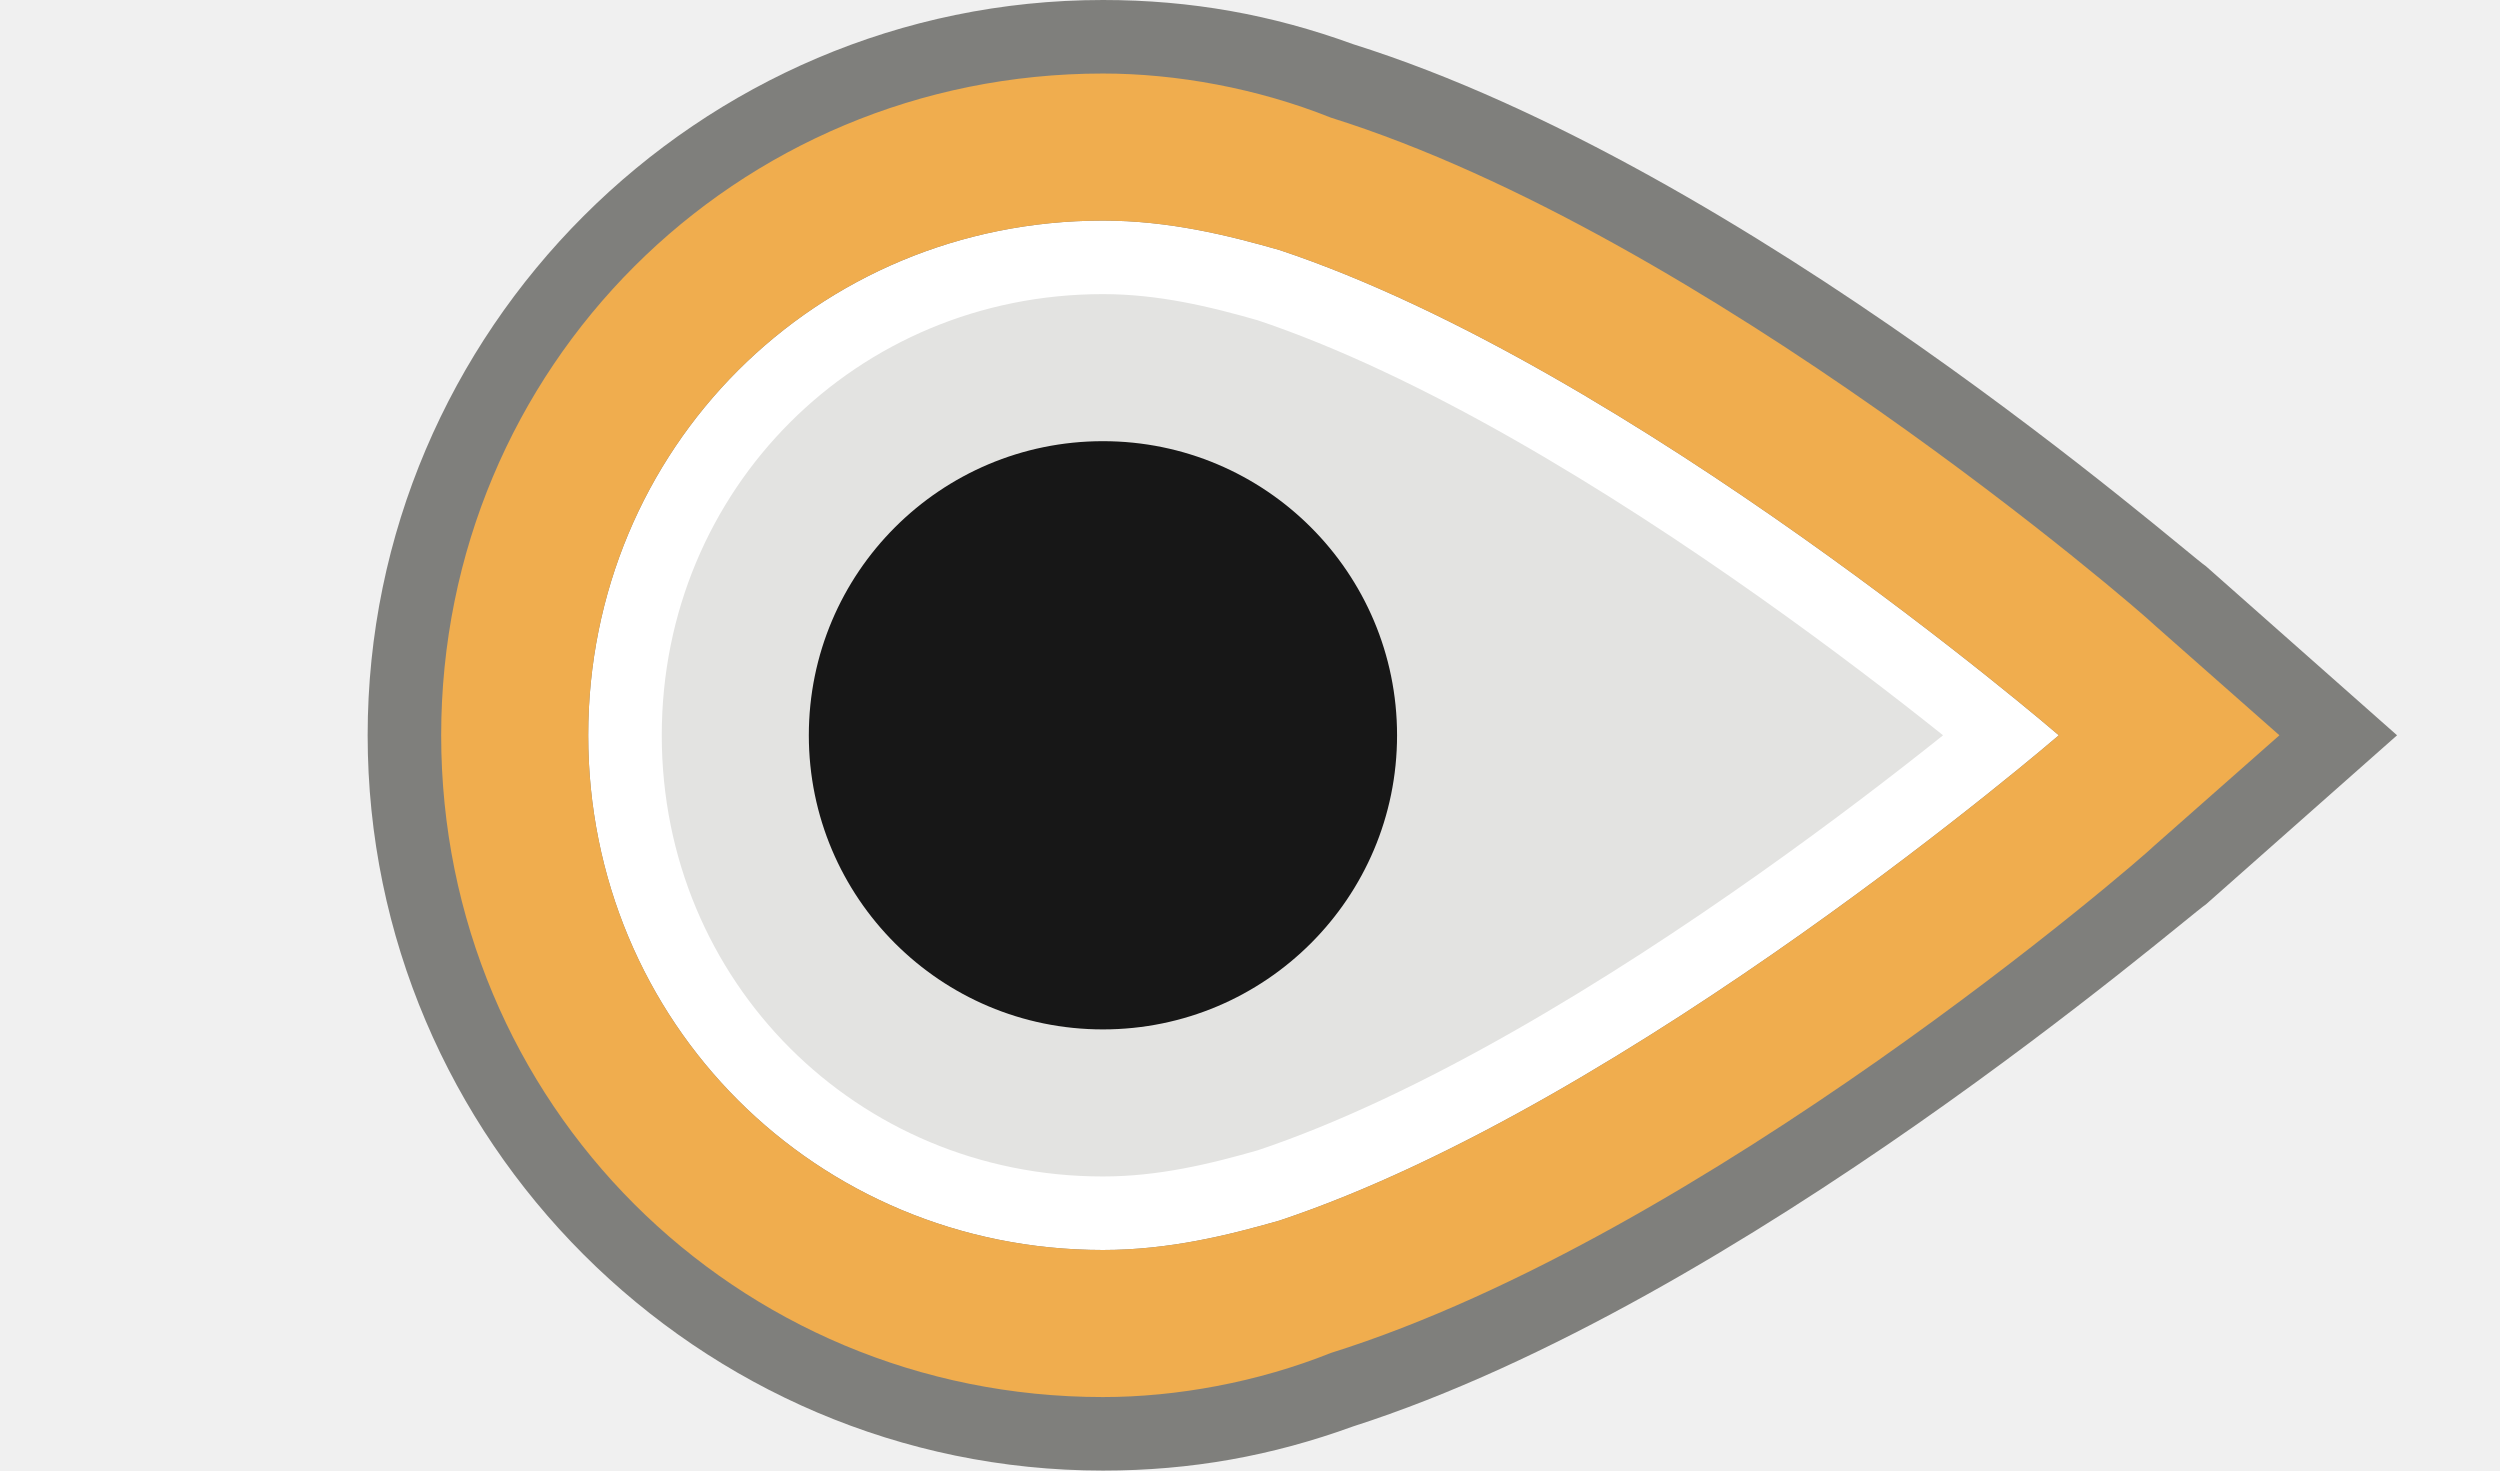
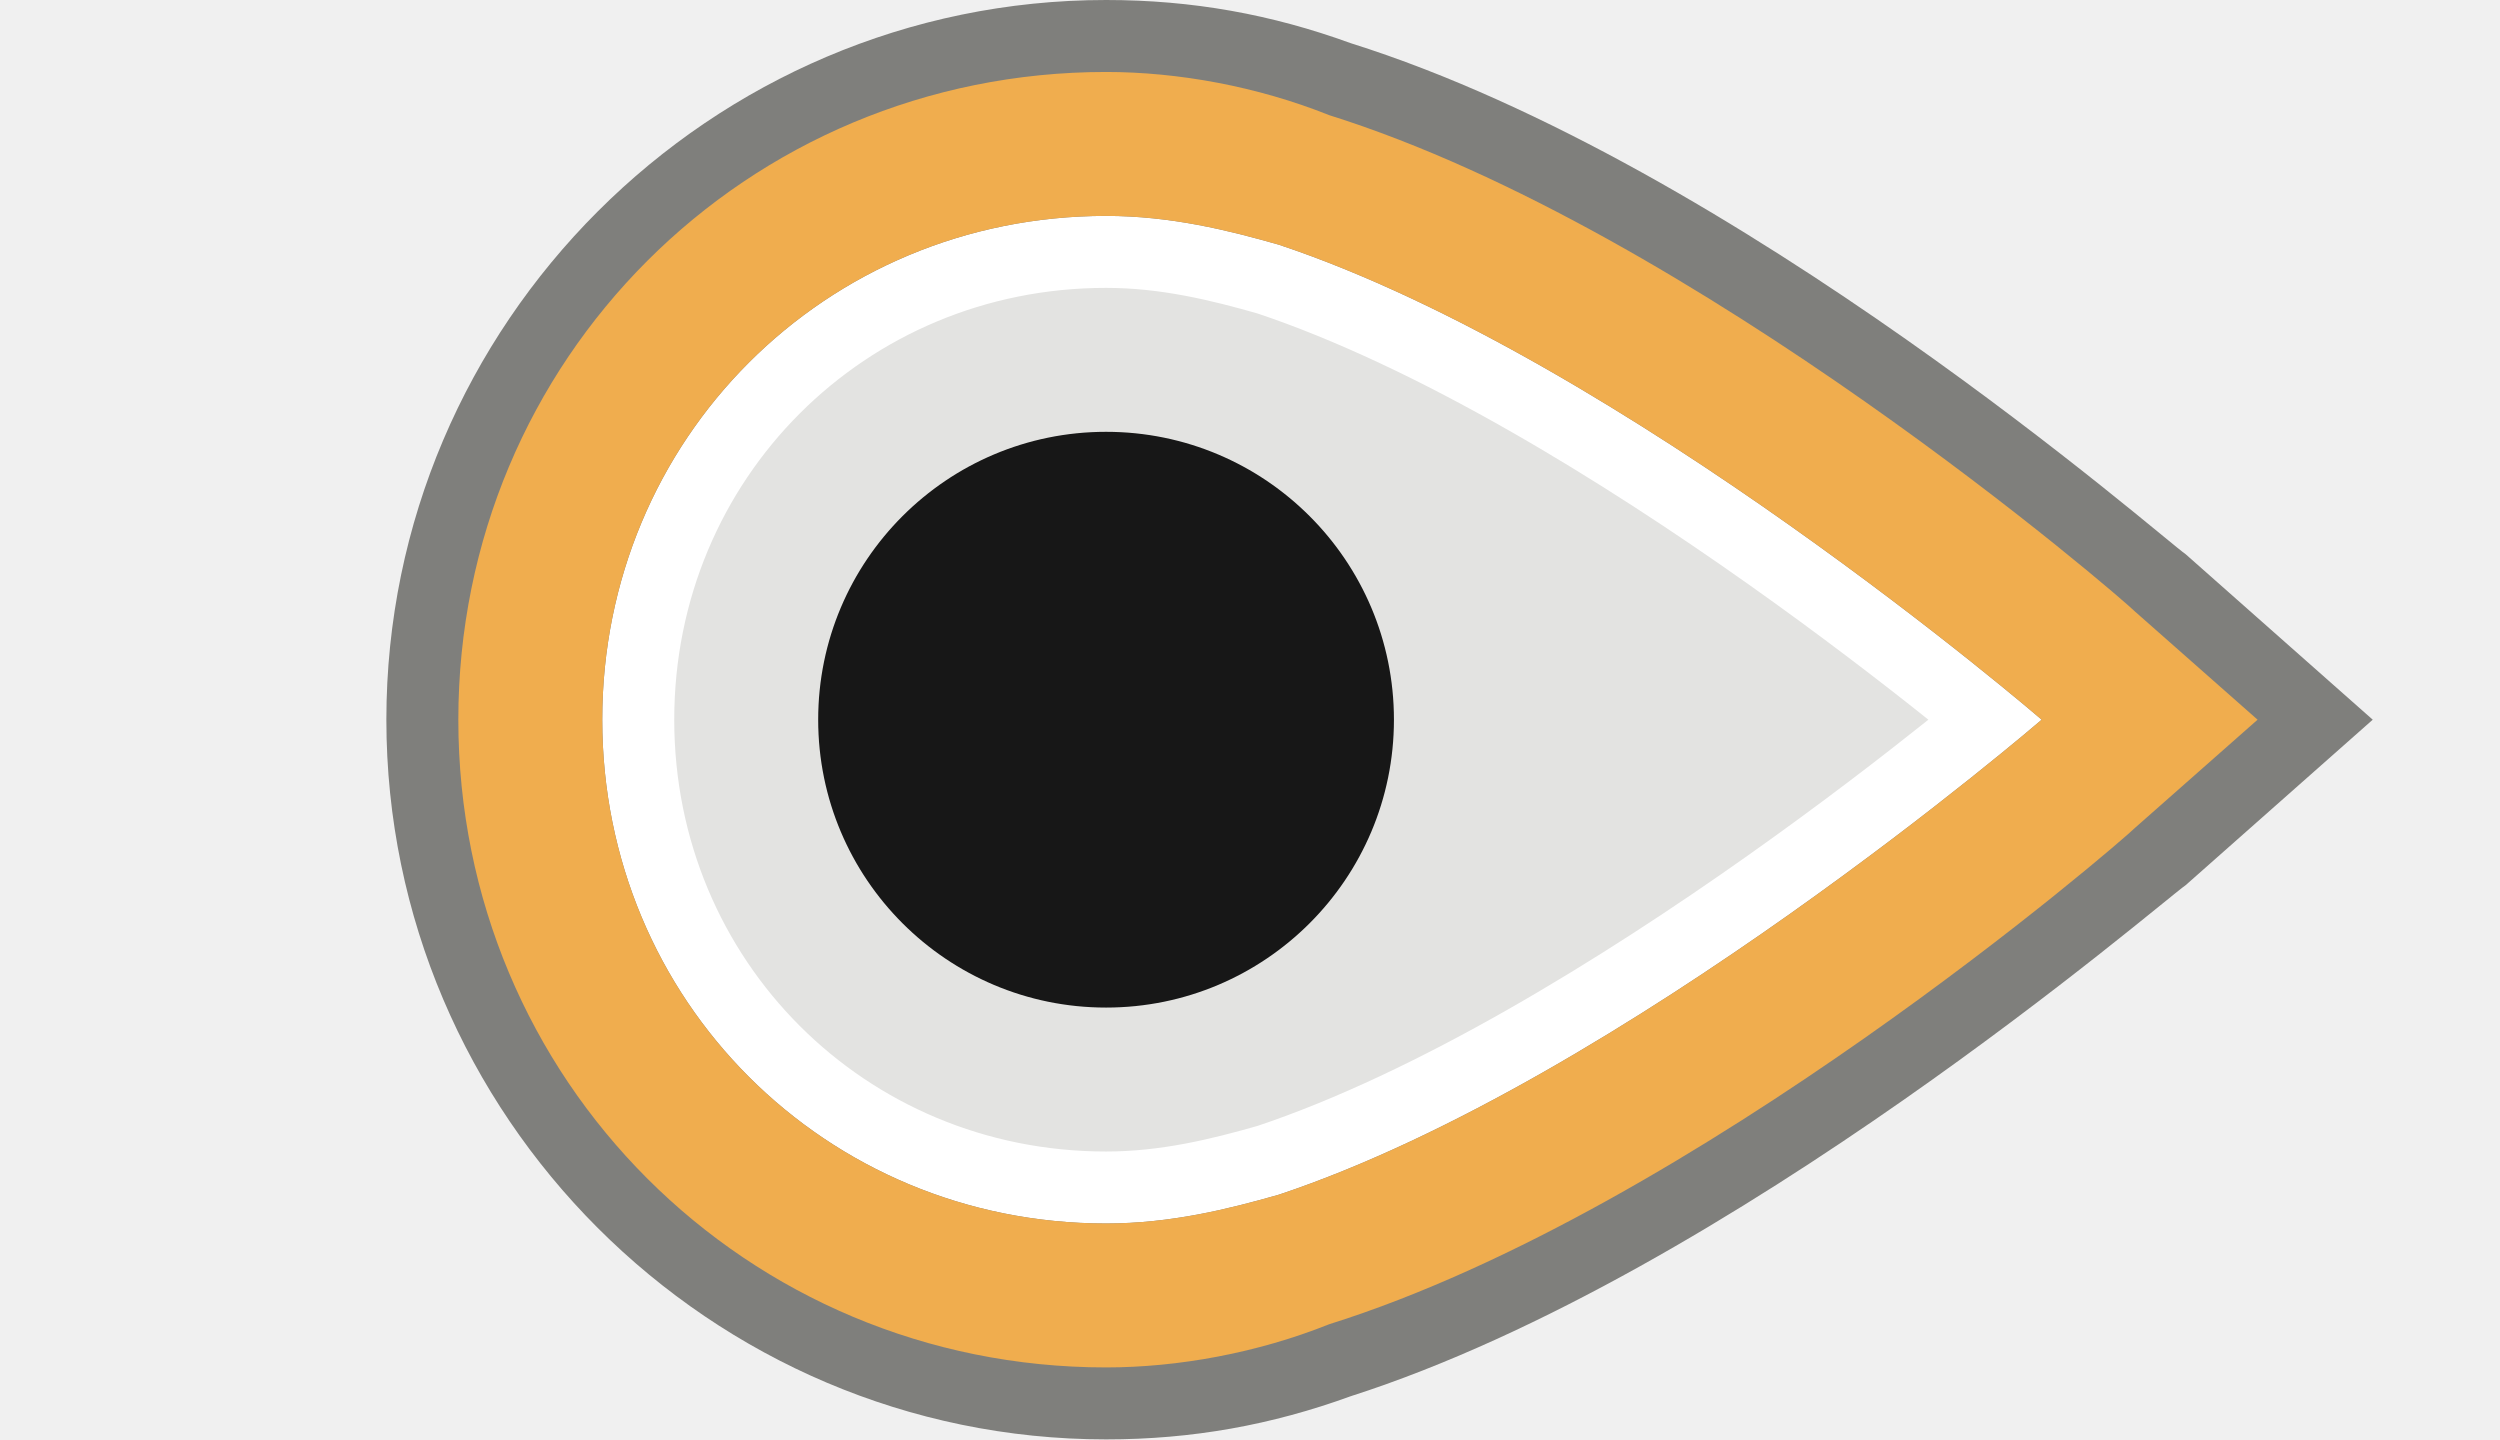
- <svg xmlns="http://www.w3.org/2000/svg" version="1.1" id="Layer_1" x="0px" y="0px" viewBox="0 0 34 20" enable-background="new 0 0 34 20" xml:space="preserve">
+ <svg xmlns="http://www.w3.org/2000/svg" version="1.1" id="Layer_1" x="0px" y="0px" width="33px" height="19px" viewBox="0 0 34 20" enable-background="new 0 0 34 20" xml:space="preserve">
  <g>
    <path fill="#E3E3E1" d="M28,10c0,0-5.8-5-10.6-6.6C16.7,3.2,15.9,3,15,3c-3.9,0-7,3.1-7,7c0,3.9,3.1,7,7,7c0.9,0,1.7-0.2,2.4-0.4   C22.2,15,28,10,28,10z" />
    <path fill="none" stroke="#FFFFFF" stroke-width="2" stroke-miterlimit="10" d="M28,10c0,0-5.8-5-10.6-6.6C16.7,3.2,15.9,3,15,3   c-3.9,0-7,3.1-7,7c0,3.9,3.1,7,7,7c0.9,0,1.7-0.2,2.4-0.4C22.2,15,28,10,28,10z" />
    <path fill="#7F7F7C" d="M15,3c0.9,0,1.7,0.2,2.4,0.4C22.2,5,28,10,28,10s-5.8,5-10.6,6.6C16.7,16.8,15.9,17,15,17c-3.9,0-7-3.1-7-7   C8,6.1,11.1,3,15,3 M15,0C9.5,0,5,4.5,5,10s4.5,10,10,10c1.2,0,2.3-0.2,3.4-0.6c5.3-1.7,11.3-6.9,11.6-7.1l2.6-2.3L30,7.7   c-0.3-0.2-6.2-5.4-11.6-7.1C17.3,0.2,16.2,0,15,0L15,0z" />
    <path fill="#F0AD4E" d="M15,3c0.9,0,1.7,0.2,2.4,0.4C22.2,5,28,10,28,10s-5.8,5-10.6,6.6C16.7,16.8,15.9,17,15,17c-3.9,0-7-3.1-7-7   C8,6.1,11.1,3,15,3 M15,1c-5,0-9,4-9,9s4,9,9,9c1,0,2.1-0.2,3.1-0.6c5.1-1.6,11-6.7,11.2-6.9L31,10l-1.7-1.5   c-0.2-0.2-6.1-5.3-11.2-6.9C17.1,1.2,16,1,15,1L15,1z" />
  </g>
  <circle fill="#171717" cx="15" cy="10" r="4" />
  <g>
</g>
  <g>
</g>
  <g>
</g>
  <g>
</g>
  <g>
</g>
  <g>
</g>
  <g>
</g>
  <g>
</g>
  <g>
</g>
  <g>
</g>
  <g>
</g>
  <g>
</g>
  <g>
</g>
  <g>
</g>
  <g>
</g>
</svg>
